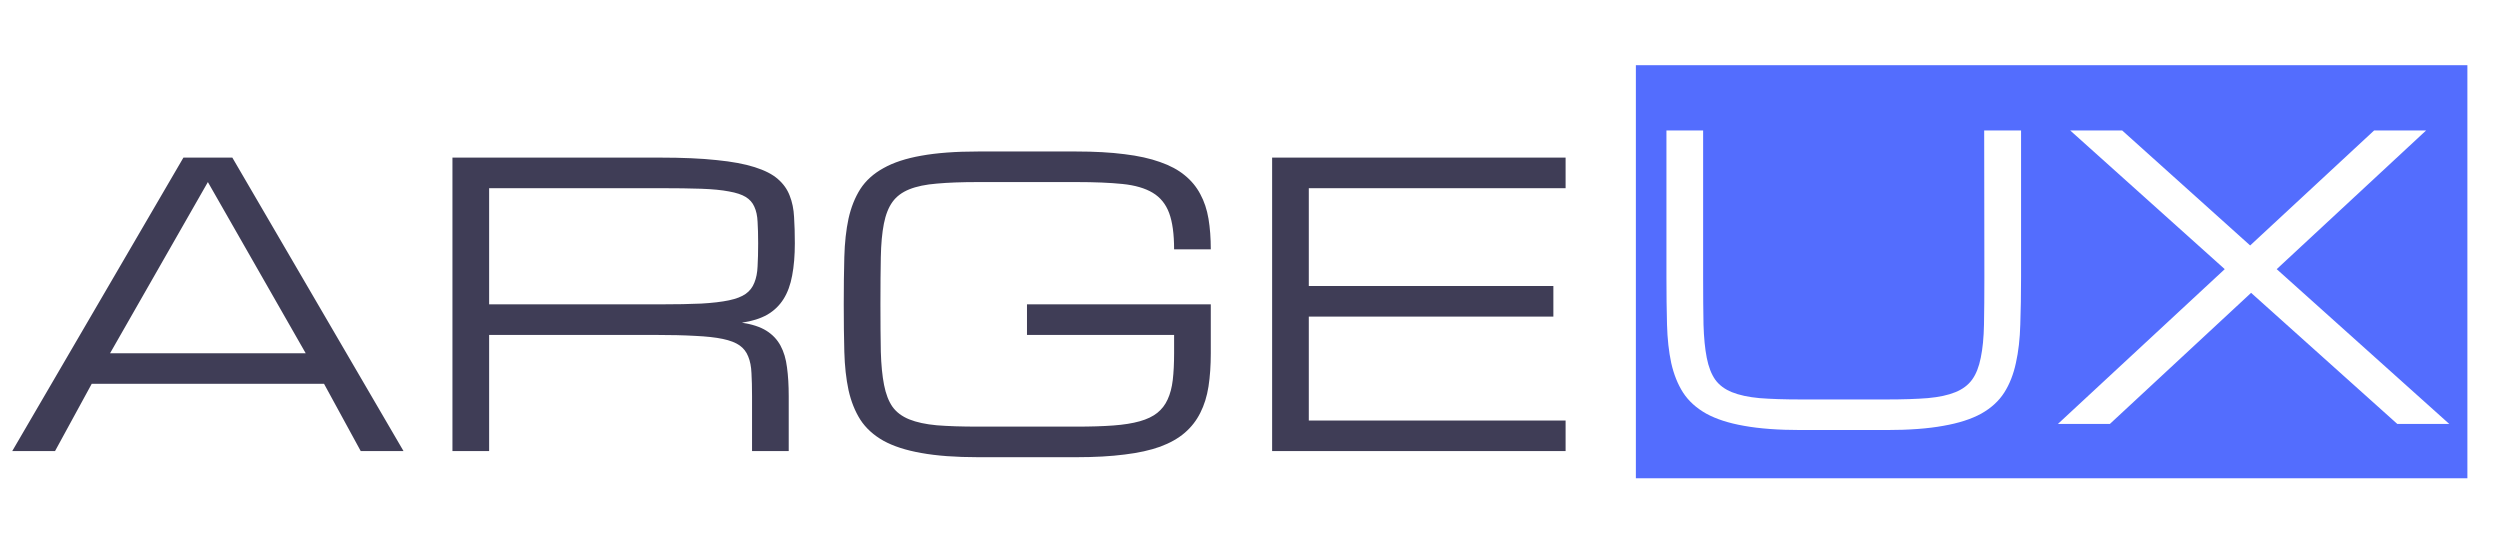
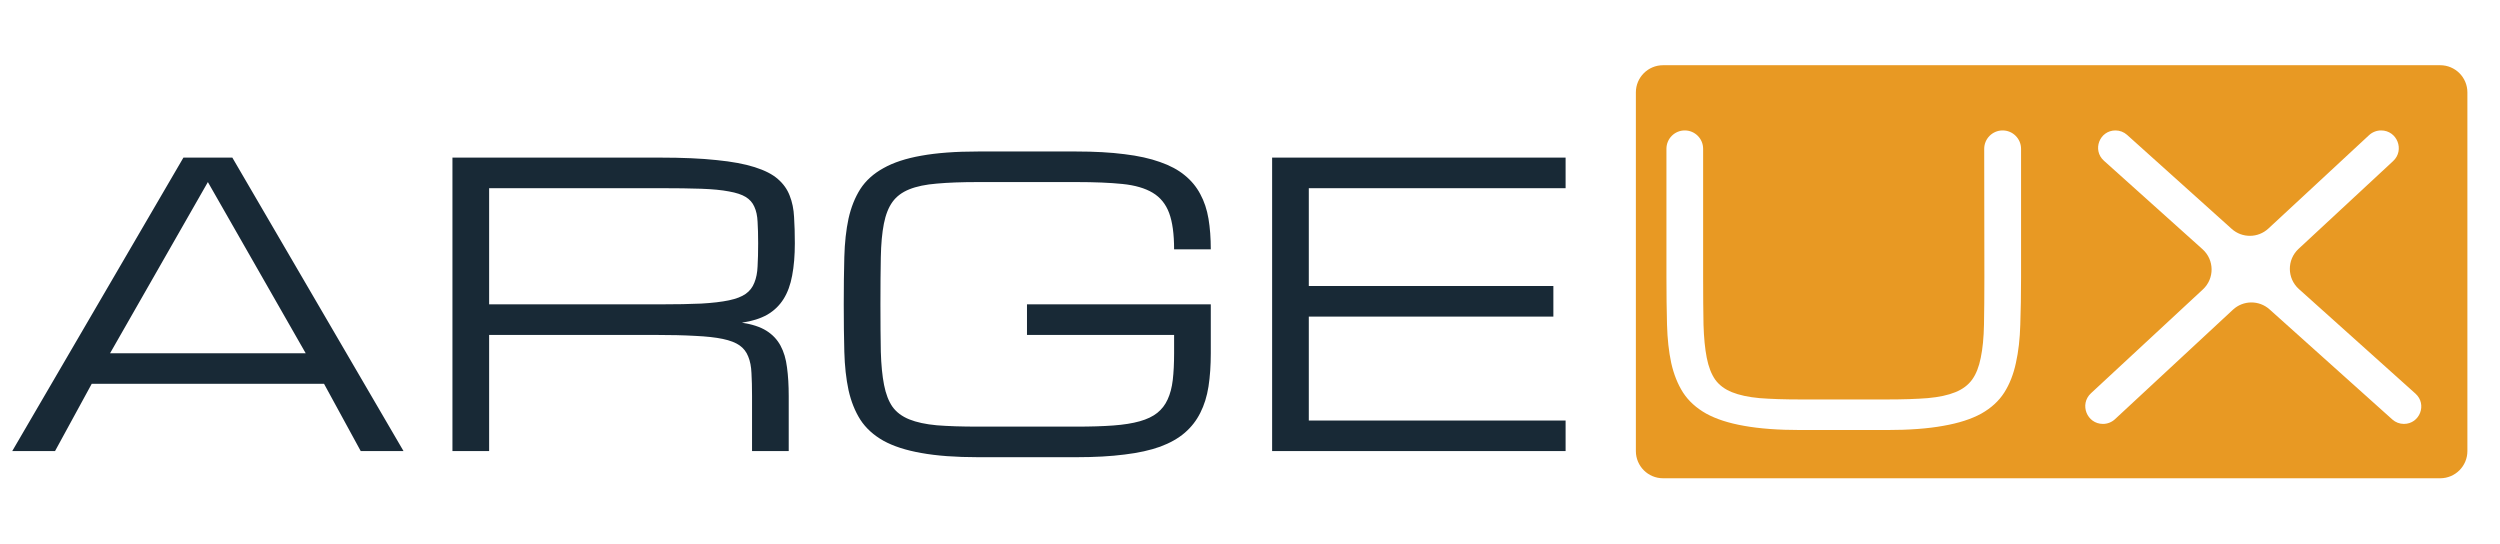
<svg xmlns="http://www.w3.org/2000/svg" width="460" height="100" viewBox="0 0 460 100" fill="none">
-   <path d="M59.625 70.625H16.875L10.125 83H2.25L33.75 29H42.75L74.25 83H66.375L59.625 70.625ZM56.25 65L38.25 33.5L20.25 65H56.25ZM145.125 83H138.375V72.875C138.375 71.234 138.34 69.828 138.27 68.656C138.223 67.461 138.023 66.441 137.672 65.598C137.344 64.754 136.816 64.074 136.09 63.559C135.363 63.043 134.332 62.645 132.996 62.363C131.66 62.082 129.961 61.895 127.898 61.801C125.859 61.684 123.34 61.625 120.34 61.625H90V83H83.25V29H121.465C125.59 29 129.059 29.152 131.871 29.457C134.707 29.738 137.039 30.172 138.867 30.758C140.719 31.344 142.137 32.07 143.121 32.938C144.129 33.805 144.855 34.824 145.301 35.996C145.77 37.168 146.039 38.48 146.109 39.934C146.203 41.387 146.25 42.992 146.25 44.75C146.25 47 146.086 48.98 145.758 50.691C145.453 52.379 144.926 53.82 144.176 55.016C143.426 56.211 142.43 57.172 141.188 57.898C139.945 58.602 138.387 59.094 136.512 59.375C138.387 59.656 139.887 60.148 141.012 60.852C142.137 61.555 143.004 62.469 143.613 63.594C144.223 64.719 144.621 66.055 144.809 67.602C145.02 69.148 145.125 70.906 145.125 72.875V83ZM90 56H121.465C124.465 56 126.984 55.953 129.023 55.859C131.086 55.742 132.785 55.543 134.121 55.262C135.457 54.98 136.488 54.582 137.215 54.066C137.941 53.551 138.469 52.871 138.797 52.027C139.148 51.184 139.348 50.176 139.395 49.004C139.465 47.809 139.5 46.391 139.5 44.75C139.5 43.227 139.465 41.914 139.395 40.812C139.348 39.711 139.148 38.785 138.797 38.035C138.469 37.285 137.941 36.688 137.215 36.242C136.488 35.797 135.457 35.457 134.121 35.223C132.785 34.965 131.086 34.801 129.023 34.73C126.984 34.66 124.465 34.625 121.465 34.625H90V56ZM216.035 45.875C216.035 43.062 215.73 40.836 215.121 39.195C214.512 37.555 213.504 36.312 212.098 35.469C210.691 34.625 208.84 34.086 206.543 33.852C204.246 33.617 201.41 33.5 198.035 33.5H179.965C176.965 33.5 174.434 33.594 172.371 33.781C170.332 33.945 168.645 34.297 167.309 34.836C165.973 35.375 164.941 36.148 164.215 37.156C163.488 38.164 162.961 39.5 162.633 41.164C162.305 42.828 162.117 44.879 162.07 47.316C162.023 49.73 162 52.625 162 56C162 59.375 162.023 62.281 162.07 64.719C162.141 67.133 162.34 69.172 162.668 70.836C162.996 72.5 163.512 73.836 164.215 74.844C164.941 75.852 165.973 76.625 167.309 77.164C168.645 77.703 170.332 78.066 172.371 78.254C174.434 78.418 176.965 78.5 179.965 78.5H198.07C200.695 78.5 202.957 78.43 204.855 78.289C206.754 78.148 208.371 77.891 209.707 77.516C211.043 77.141 212.121 76.625 212.941 75.969C213.762 75.312 214.395 74.492 214.84 73.508C215.309 72.5 215.625 71.305 215.789 69.922C215.953 68.516 216.035 66.875 216.035 65V61.625H188.965V56H222.785V65C222.785 67.25 222.645 69.289 222.363 71.117C222.082 72.922 221.578 74.539 220.852 75.969C220.148 77.375 219.199 78.594 218.004 79.625C216.809 80.656 215.297 81.512 213.469 82.191C211.641 82.848 209.461 83.328 206.93 83.633C204.398 83.961 201.445 84.125 198.07 84.125H179.965C175.84 84.125 172.359 83.867 169.523 83.352C166.711 82.859 164.391 82.109 162.562 81.102C160.734 80.07 159.316 78.781 158.309 77.234C157.324 75.688 156.598 73.871 156.129 71.785C155.684 69.699 155.426 67.344 155.355 64.719C155.285 62.094 155.25 59.188 155.25 56C155.25 52.812 155.285 49.906 155.355 47.281C155.426 44.656 155.684 42.301 156.129 40.215C156.598 38.129 157.324 36.312 158.309 34.766C159.316 33.219 160.734 31.941 162.562 30.934C164.391 29.902 166.711 29.141 169.523 28.648C172.359 28.133 175.84 27.875 179.965 27.875H198.035C201.41 27.875 204.363 28.039 206.895 28.367C209.426 28.672 211.605 29.152 213.434 29.809C215.262 30.441 216.773 31.25 217.969 32.234C219.188 33.219 220.148 34.379 220.852 35.715C221.578 37.051 222.082 38.562 222.363 40.25C222.645 41.938 222.785 43.812 222.785 45.875H216.035ZM234.07 83V29H288.07V34.625H240.82V52.625H285.82V58.25H240.82V77.375H288.07V83H234.07Z" fill="#3F3D56" />
-   <path fill-rule="evenodd" clip-rule="evenodd" d="M454 12H301V88H454V12ZM371.875 51V24H365.09L365.125 51C365.125 54.375 365.102 57.281 365.055 59.719C365.008 62.133 364.809 64.172 364.457 65.836C364.129 67.5 363.602 68.836 362.875 69.844C362.148 70.852 361.117 71.625 359.781 72.164C358.469 72.703 356.781 73.066 354.719 73.254C352.656 73.418 350.137 73.5 347.16 73.5H331.34C328.34 73.5 325.809 73.418 323.746 73.254C321.707 73.066 320.02 72.703 318.684 72.164C317.348 71.625 316.316 70.852 315.59 69.844C314.887 68.836 314.371 67.5 314.043 65.836C313.715 64.172 313.516 62.133 313.445 59.719C313.398 57.281 313.375 54.375 313.375 51V24H306.625V51C306.625 54.188 306.66 57.094 306.73 59.719C306.801 62.344 307.059 64.699 307.504 66.785C307.973 68.871 308.699 70.688 309.684 72.234C310.691 73.781 312.109 75.07 313.938 76.102C315.766 77.109 318.086 77.859 320.898 78.352C323.734 78.867 327.215 79.125 331.34 79.125H347.16C351.285 79.125 354.754 78.867 357.566 78.352C360.402 77.859 362.734 77.109 364.562 76.102C366.391 75.07 367.797 73.781 368.781 72.234C369.766 70.688 370.48 68.871 370.926 66.785C371.395 64.699 371.664 62.344 371.734 59.719C371.828 57.094 371.875 54.188 371.875 51ZM450.66 78L418.914 49.523L446.406 24H436.844L414.027 45.164L390.473 24H380.91L409.352 49.523L378.66 78H388.223L414.203 53.883L441.098 78H450.66Z" fill="#536DFE" />
+   <path d="M59.625 70.625H16.875L10.125 83H2.25L33.75 29H42.75L74.25 83H66.375L59.625 70.625ZM56.25 65L38.25 33.5L20.25 65H56.25ZM145.125 83H138.375V72.875C138.375 71.234 138.34 69.828 138.27 68.656C138.223 67.461 138.023 66.441 137.672 65.598C137.344 64.754 136.816 64.074 136.09 63.559C135.363 63.043 134.332 62.645 132.996 62.363C131.66 62.082 129.961 61.895 127.898 61.801C125.859 61.684 123.34 61.625 120.34 61.625H90V83H83.25V29H121.465C125.59 29 129.059 29.152 131.871 29.457C134.707 29.738 137.039 30.172 138.867 30.758C140.719 31.344 142.137 32.07 143.121 32.938C144.129 33.805 144.855 34.824 145.301 35.996C145.77 37.168 146.039 38.48 146.109 39.934C146.203 41.387 146.25 42.992 146.25 44.75C146.25 47 146.086 48.98 145.758 50.691C145.453 52.379 144.926 53.82 144.176 55.016C143.426 56.211 142.43 57.172 141.188 57.898C139.945 58.602 138.387 59.094 136.512 59.375C138.387 59.656 139.887 60.148 141.012 60.852C142.137 61.555 143.004 62.469 143.613 63.594C144.223 64.719 144.621 66.055 144.809 67.602C145.02 69.148 145.125 70.906 145.125 72.875V83ZM90 56H121.465C124.465 56 126.984 55.953 129.023 55.859C131.086 55.742 132.785 55.543 134.121 55.262C135.457 54.98 136.488 54.582 137.215 54.066C137.941 53.551 138.469 52.871 138.797 52.027C139.148 51.184 139.348 50.176 139.395 49.004C139.465 47.809 139.5 46.391 139.5 44.75C139.5 43.227 139.465 41.914 139.395 40.812C139.348 39.711 139.148 38.785 138.797 38.035C138.469 37.285 137.941 36.688 137.215 36.242C136.488 35.797 135.457 35.457 134.121 35.223C132.785 34.965 131.086 34.801 129.023 34.73C126.984 34.66 124.465 34.625 121.465 34.625H90V56ZM216.035 45.875C216.035 43.062 215.73 40.836 215.121 39.195C214.512 37.555 213.504 36.312 212.098 35.469C210.691 34.625 208.84 34.086 206.543 33.852C204.246 33.617 201.41 33.5 198.035 33.5H179.965C176.965 33.5 174.434 33.594 172.371 33.781C170.332 33.945 168.645 34.297 167.309 34.836C165.973 35.375 164.941 36.148 164.215 37.156C163.488 38.164 162.961 39.5 162.633 41.164C162.305 42.828 162.117 44.879 162.07 47.316C162.023 49.73 162 52.625 162 56C162 59.375 162.023 62.281 162.07 64.719C162.141 67.133 162.34 69.172 162.668 70.836C162.996 72.5 163.512 73.836 164.215 74.844C164.941 75.852 165.973 76.625 167.309 77.164C168.645 77.703 170.332 78.066 172.371 78.254C174.434 78.418 176.965 78.5 179.965 78.5H198.07C200.695 78.5 202.957 78.43 204.855 78.289C206.754 78.148 208.371 77.891 209.707 77.516C211.043 77.141 212.121 76.625 212.941 75.969C213.762 75.312 214.395 74.492 214.84 73.508C215.309 72.5 215.625 71.305 215.789 69.922C215.953 68.516 216.035 66.875 216.035 65V61.625H188.965V56H222.785V65C222.785 67.25 222.645 69.289 222.363 71.117C222.082 72.922 221.578 74.539 220.852 75.969C220.148 77.375 219.199 78.594 218.004 79.625C216.809 80.656 215.297 81.512 213.469 82.191C211.641 82.848 209.461 83.328 206.93 83.633C204.398 83.961 201.445 84.125 198.07 84.125H179.965C175.84 84.125 172.359 83.867 169.523 83.352C166.711 82.859 164.391 82.109 162.562 81.102C160.734 80.07 159.316 78.781 158.309 77.234C157.324 75.688 156.598 73.871 156.129 71.785C155.684 69.699 155.426 67.344 155.355 64.719C155.285 62.094 155.25 59.188 155.25 56C155.25 52.812 155.285 49.906 155.355 47.281C155.426 44.656 155.684 42.301 156.129 40.215C156.598 38.129 157.324 36.312 158.309 34.766C159.316 33.219 160.734 31.941 162.562 30.934C164.391 29.902 166.711 29.141 169.523 28.648C172.359 28.133 175.84 27.875 179.965 27.875H198.035C201.41 27.875 204.363 28.039 206.895 28.367C209.426 28.672 211.605 29.152 213.434 29.809C215.262 30.441 216.773 31.25 217.969 32.234C219.188 33.219 220.148 34.379 220.852 35.715C221.578 37.051 222.082 38.562 222.363 40.25C222.645 41.938 222.785 43.812 222.785 45.875H216.035ZM234.07 83V29H288.07V34.625H240.82V52.625H285.82V58.25H240.82V77.375H288.07V83H234.07Z" fill="#182936" />
+   <path fill-rule="evenodd" clip-rule="evenodd" d="M454 17C454 14.239 451.761 12 449 12H306C303.239 12 301 14.239 301 17V83C301 85.761 303.239 88 306 88H449C451.761 88 454 85.761 454 83V17ZM371.875 51V27.39C371.875 25.518 370.357 24 368.485 24V24C366.61 24 365.092 25.521 365.094 27.395L365.125 51C365.125 54.375 365.102 57.281 365.055 59.719C365.008 62.133 364.809 64.172 364.457 65.836C364.129 67.5 363.602 68.836 362.875 69.844C362.148 70.852 361.117 71.625 359.781 72.164C358.469 72.703 356.781 73.066 354.719 73.254C352.656 73.418 350.137 73.5 347.16 73.5H331.34C328.34 73.5 325.809 73.418 323.746 73.254C321.707 73.066 320.02 72.703 318.684 72.164C317.348 71.625 316.316 70.852 315.59 69.844C314.887 68.836 314.371 67.5 314.043 65.836C313.715 64.172 313.516 62.133 313.445 59.719C313.398 57.281 313.375 54.375 313.375 51V27.375C313.375 25.511 311.864 24 310 24V24C308.136 24 306.625 25.511 306.625 27.375V51C306.625 54.188 306.66 57.094 306.73 59.719C306.801 62.344 307.059 64.699 307.504 66.785C307.973 68.871 308.699 70.688 309.684 72.234C310.691 73.781 312.109 75.07 313.938 76.102C315.766 77.109 318.086 77.859 320.898 78.352C323.734 78.867 327.215 79.125 331.34 79.125H347.16C351.285 79.125 354.754 78.867 357.566 78.352C360.402 77.859 362.734 77.109 364.562 76.102C366.391 75.07 367.797 73.781 368.781 72.234C369.766 70.688 370.48 68.871 370.926 66.785C371.395 64.699 371.664 62.344 371.734 59.719C371.828 57.094 371.875 54.188 371.875 51ZM442.319 78C445.248 78 446.631 74.386 444.451 72.431L422.993 53.182C420.803 51.218 420.774 47.797 422.929 45.796L440.334 29.638C442.501 27.626 441.077 24 438.12 24V24C437.3 24 436.509 24.31 435.908 24.868L417.374 42.06C415.478 43.818 412.555 43.841 410.632 42.113L391.383 24.818C390.797 24.291 390.037 24 389.249 24V24C386.32 24 384.937 27.613 387.116 29.569L405.273 45.864C407.463 47.828 407.491 51.249 405.335 53.25L384.734 72.364C382.567 74.375 383.99 78 386.946 78V78C387.767 78 388.557 77.69 389.158 77.131L410.86 56.986C412.754 55.228 415.675 55.203 417.599 56.928L440.188 77.184C440.774 77.71 441.533 78 442.319 78V78Z" fill="#E89923" />
</svg>
